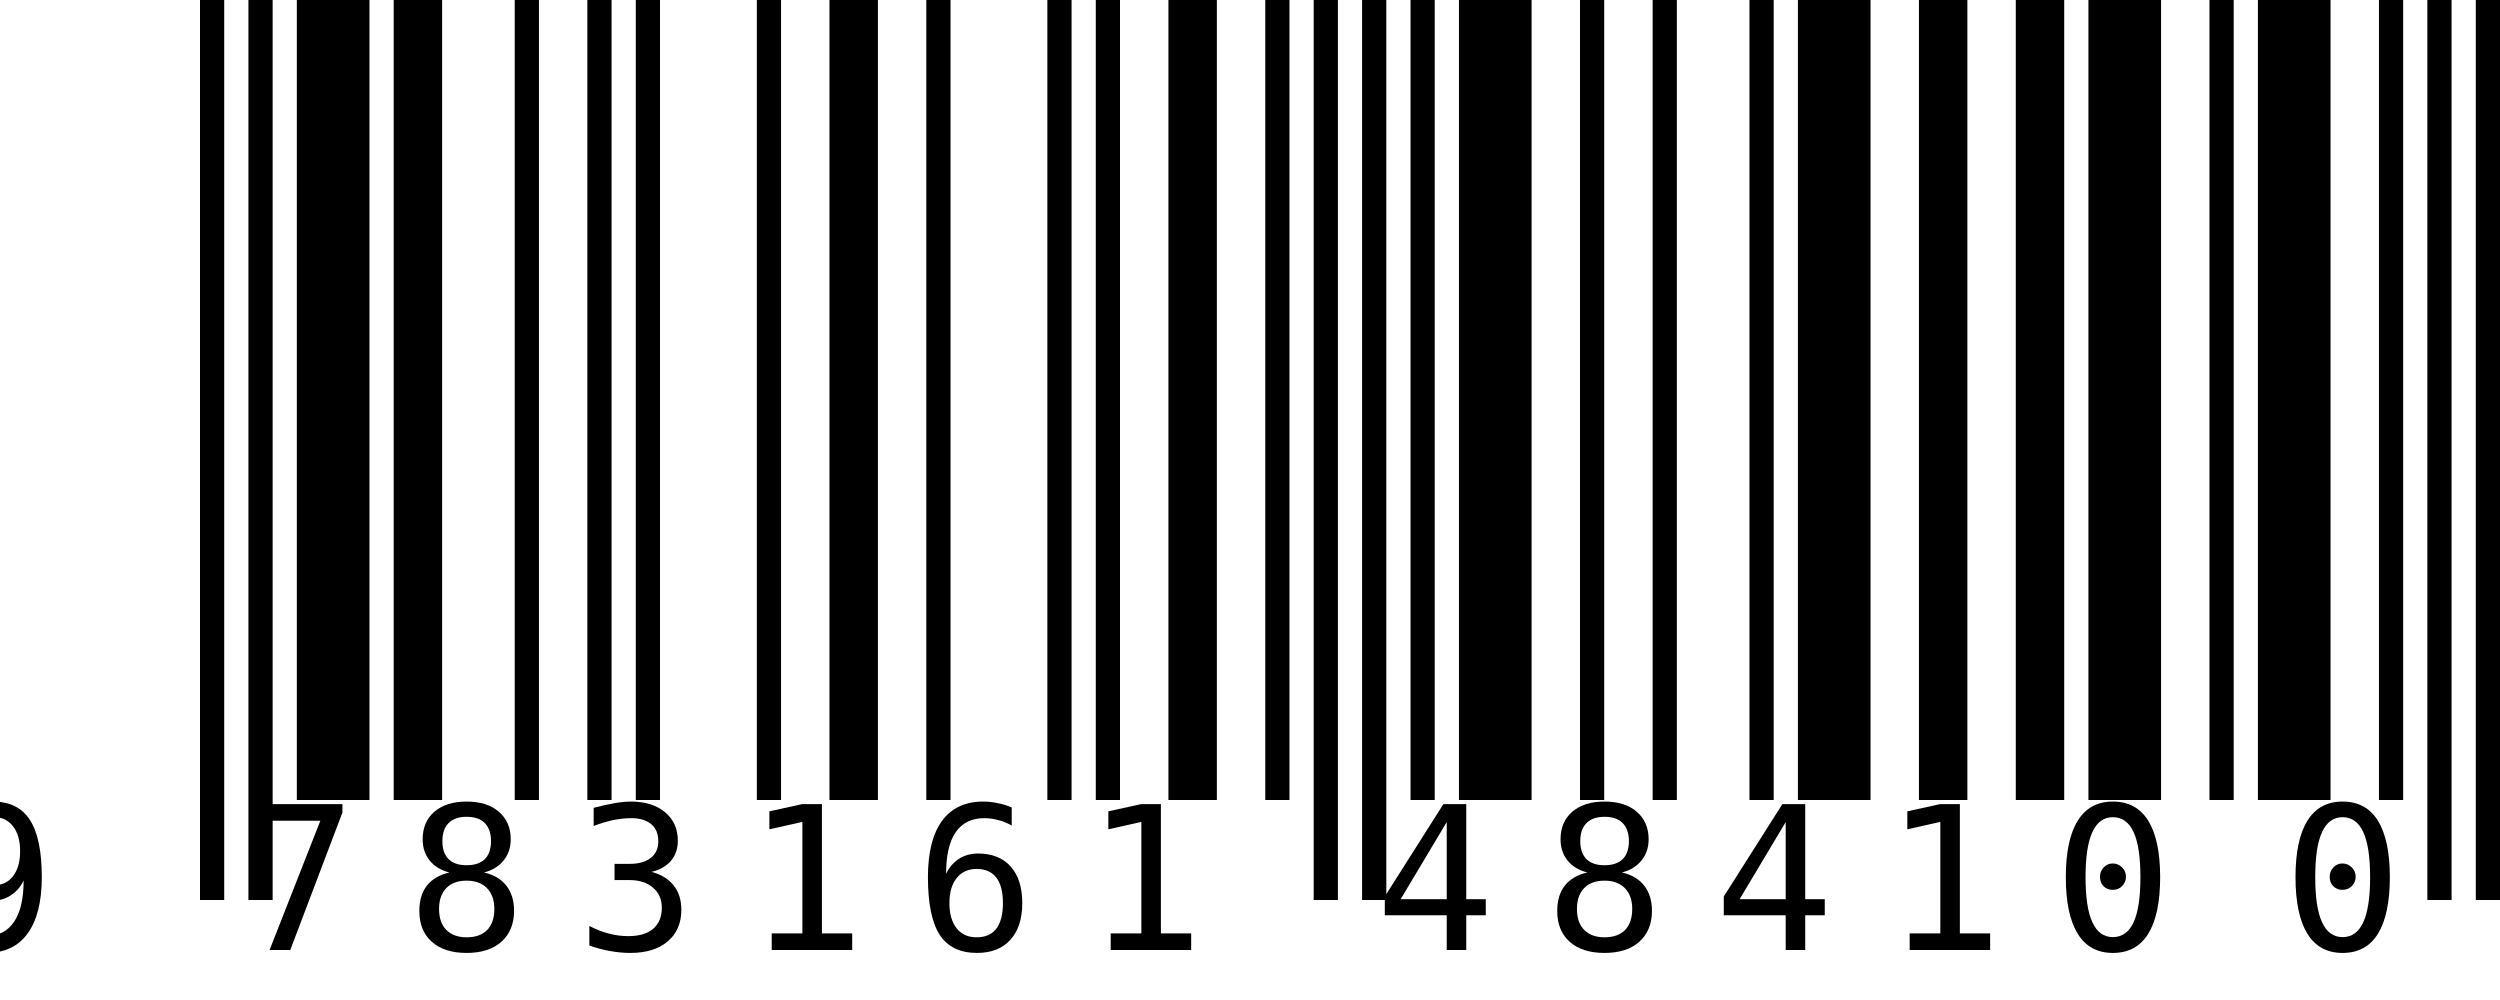
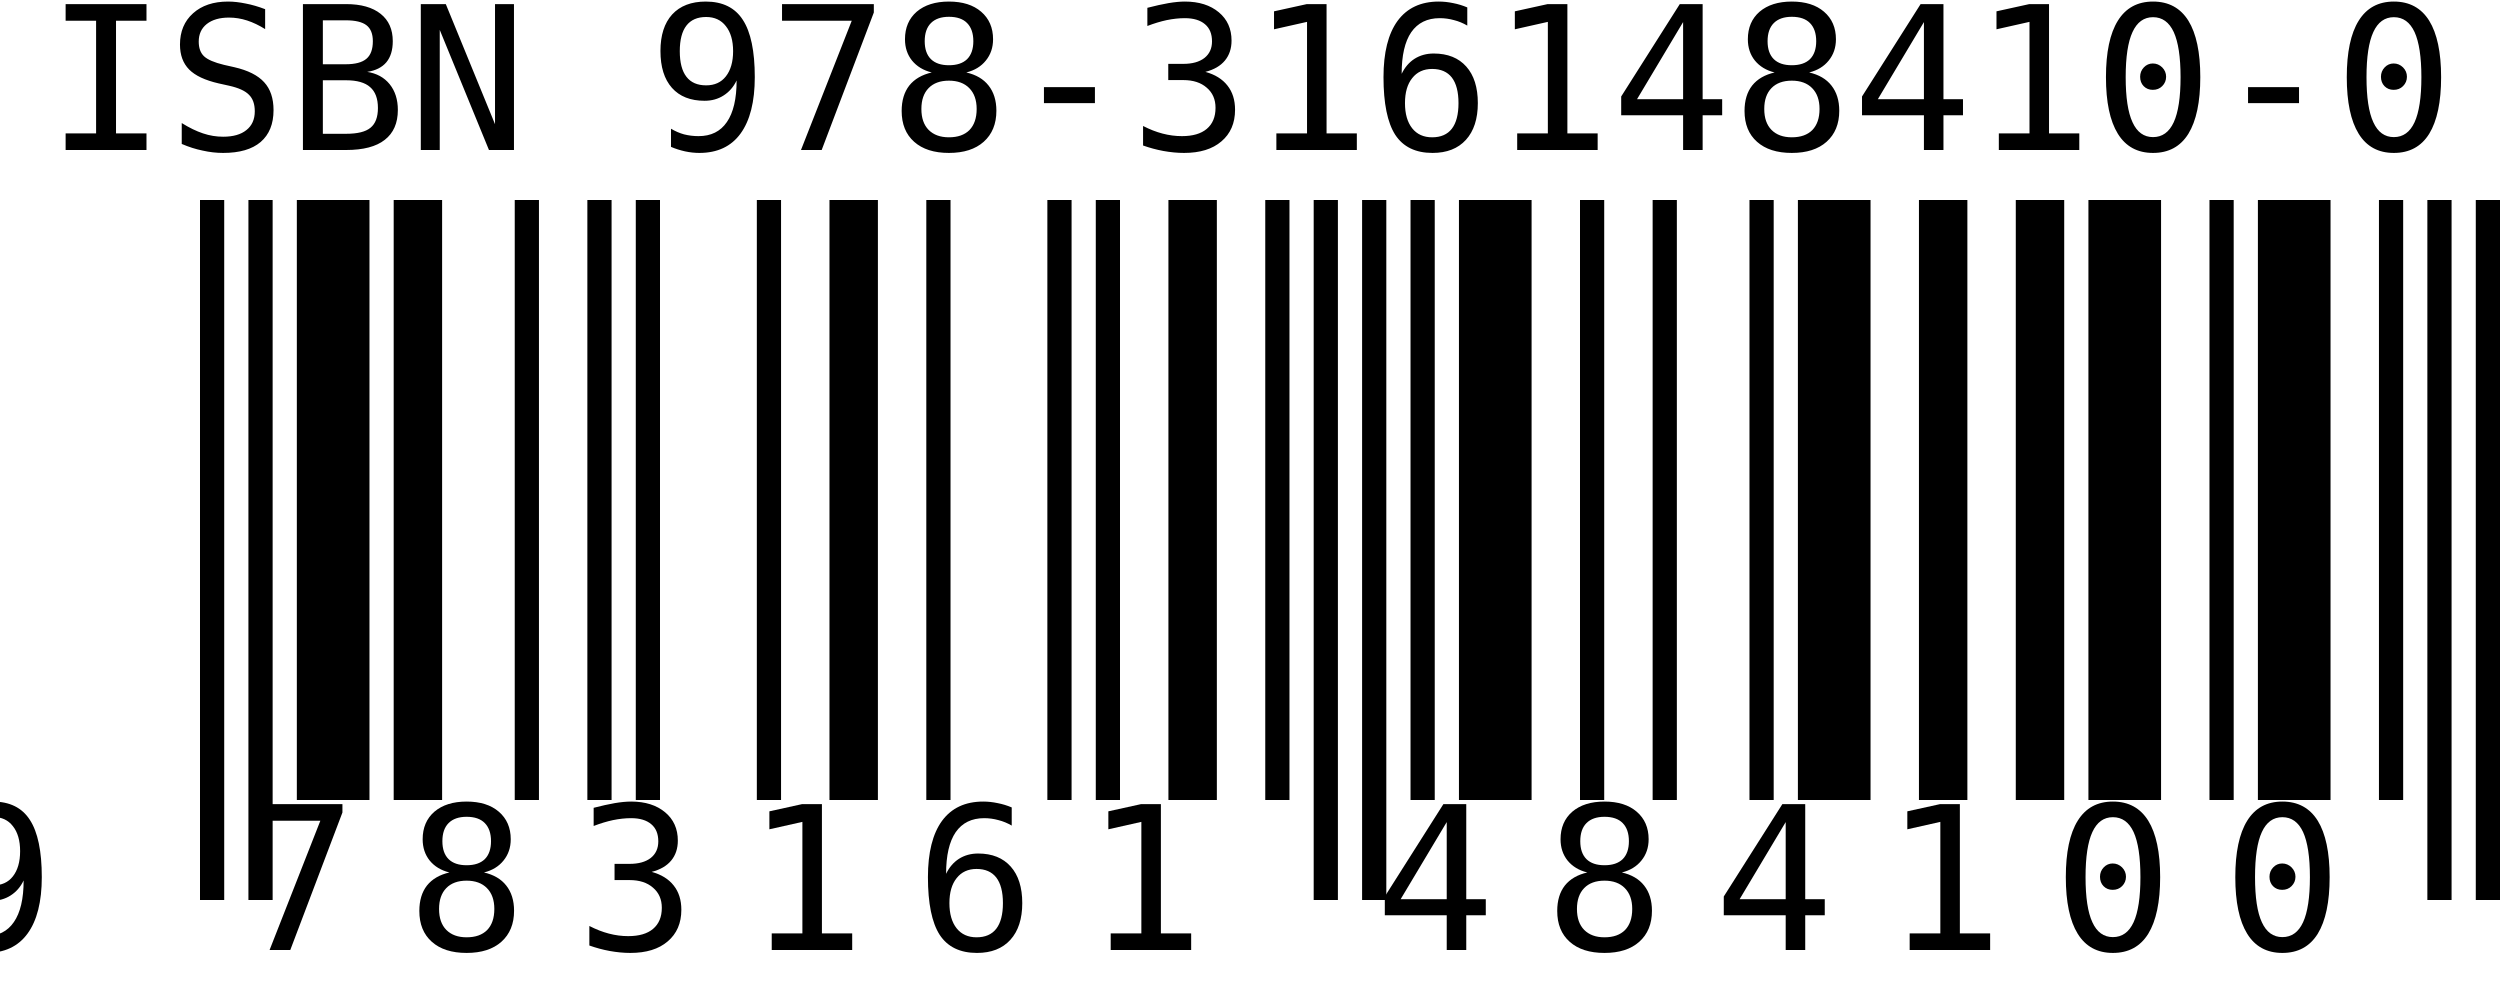
<svg xmlns="http://www.w3.org/2000/svg" viewBox="0 0 200 80">
-   <path d="M 16 0 h 1.937 v 72 h -1.937 z M 19.874 0 h 1.937 v 72 h -1.937 z M 23.747 0 h 5.811 v 64 h -5.811 z M 31.495 0 h 3.874 v 64 h -3.874 z M 41.179 0 h 1.937 v 64 h -1.937 z M 46.989 0 h 1.937 v 64 h -1.937 z M 50.863 0 h 1.937 v 64 h -1.937 z M 60.547 0 h 1.937 v 64 h -1.937 z M 66.358 0 h 3.874 v 64 h -3.874 z M 74.105 0 h 1.937 v 64 h -1.937 z M 83.789 0 h 1.937 v 64 h -1.937 z M 87.663 0 h 1.937 v 64 h -1.937 z M 93.474 0 h 3.874 v 64 h -3.874 z M 101.221 0 h 1.937 v 64 h -1.937 z M 105.095 0 h 1.937 v 72 h -1.937 z M 108.968 0 h 1.937 v 72 h -1.937 z M 112.842 0 h 1.937 v 64 h -1.937 z M 116.716 0 h 5.811 v 64 h -5.811 z M 126.4 0 h 1.937 v 64 h -1.937 z M 132.211 0 h 1.937 v 64 h -1.937 z M 139.958 0 h 1.937 v 64 h -1.937 z M 143.832 0 h 5.811 v 64 h -5.811 z M 153.516 0 h 3.874 v 64 h -3.874 z M 161.263 0 h 3.874 v 64 h -3.874 z M 167.074 0 h 5.811 v 64 h -5.811 z M 176.758 0 h 1.937 v 64 h -1.937 z M 180.632 0 h 5.811 v 64 h -5.811 z M 190.316 0 h 1.937 v 64 h -1.937 z M 194.189 0 h 1.937 v 72 h -1.937 z M 198.063 0 h 1.937 v 72 h -1.937 z " style="fill: #000000" />
+   <path d="M 16 16 h 1.937 v 56 h -1.937 z M 19.874 16 h 1.937 v 56 h -1.937 z M 23.747 16 h 5.811 v 48 h -5.811 z M 31.495 16 h 3.874 v 48 h -3.874 z M 41.179 16 h 1.937 v 48 h -1.937 z M 46.989 16 h 1.937 v 48 h -1.937 z M 50.863 16 h 1.937 v 48 h -1.937 z M 60.547 16 h 1.937 v 48 h -1.937 z M 66.358 16 h 3.874 v 48 h -3.874 z M 74.105 16 h 1.937 v 48 h -1.937 z M 83.789 16 h 1.937 v 48 h -1.937 z M 87.663 16 h 1.937 v 48 h -1.937 z M 93.474 16 h 3.874 v 48 h -3.874 z M 101.221 16 h 1.937 v 48 h -1.937 z M 105.095 16 h 1.937 v 56 h -1.937 z M 108.968 16 h 1.937 v 56 h -1.937 z M 112.842 16 h 1.937 v 48 h -1.937 z M 116.716 16 h 5.811 v 48 h -5.811 z M 126.4 16 h 1.937 v 48 h -1.937 z M 132.211 16 h 1.937 v 48 h -1.937 z M 139.958 16 h 1.937 v 48 h -1.937 z M 143.832 16 h 5.811 v 48 h -5.811 z M 153.516 16 h 3.874 v 48 h -3.874 z M 161.263 16 h 3.874 v 48 h -3.874 z M 167.074 16 h 5.811 v 48 h -5.811 z M 176.758 16 h 1.937 v 48 h -1.937 z M 180.632 16 h 5.811 v 48 h -5.811 z M 190.316 16 h 1.937 v 48 h -1.937 z M 194.189 16 h 1.937 v 56 h -1.937 z M 198.063 16 h 1.937 v 56 h -1.937 z " style="fill: #000000" />
  <text style="fill: #000000; font-family: &quot;monospace&quot;; font-size: 16px" x="0" y="0">
    <tspan style="text-anchor: end" x="14.063" y="76">9</tspan>
    <tspan style="text-anchor: middle" x="28.589" y="76">7</tspan>
    <tspan style="text-anchor: middle" x="42.147" y="76">8</tspan>
    <tspan style="text-anchor: middle" x="55.705" y="76">3</tspan>
    <tspan style="text-anchor: middle" x="69.263" y="76">1</tspan>
    <tspan style="text-anchor: middle" x="82.821" y="76">6</tspan>
    <tspan style="text-anchor: middle" x="96.379" y="76">1</tspan>
    <tspan style="text-anchor: middle" x="119.621" y="76">4</tspan>
    <tspan style="text-anchor: middle" x="133.179" y="76">8</tspan>
    <tspan style="text-anchor: middle" x="146.737" y="76">4</tspan>
    <tspan style="text-anchor: middle" x="160.295" y="76">1</tspan>
    <tspan style="text-anchor: middle" x="173.853" y="76">0</tspan>
    <tspan style="text-anchor: middle" x="187.411" y="76">0</tspan>
+     <tspan style="text-anchor: middle" x="100" y="12">ISBN 978-316148410-0</tspan>
  </text>
</svg>
